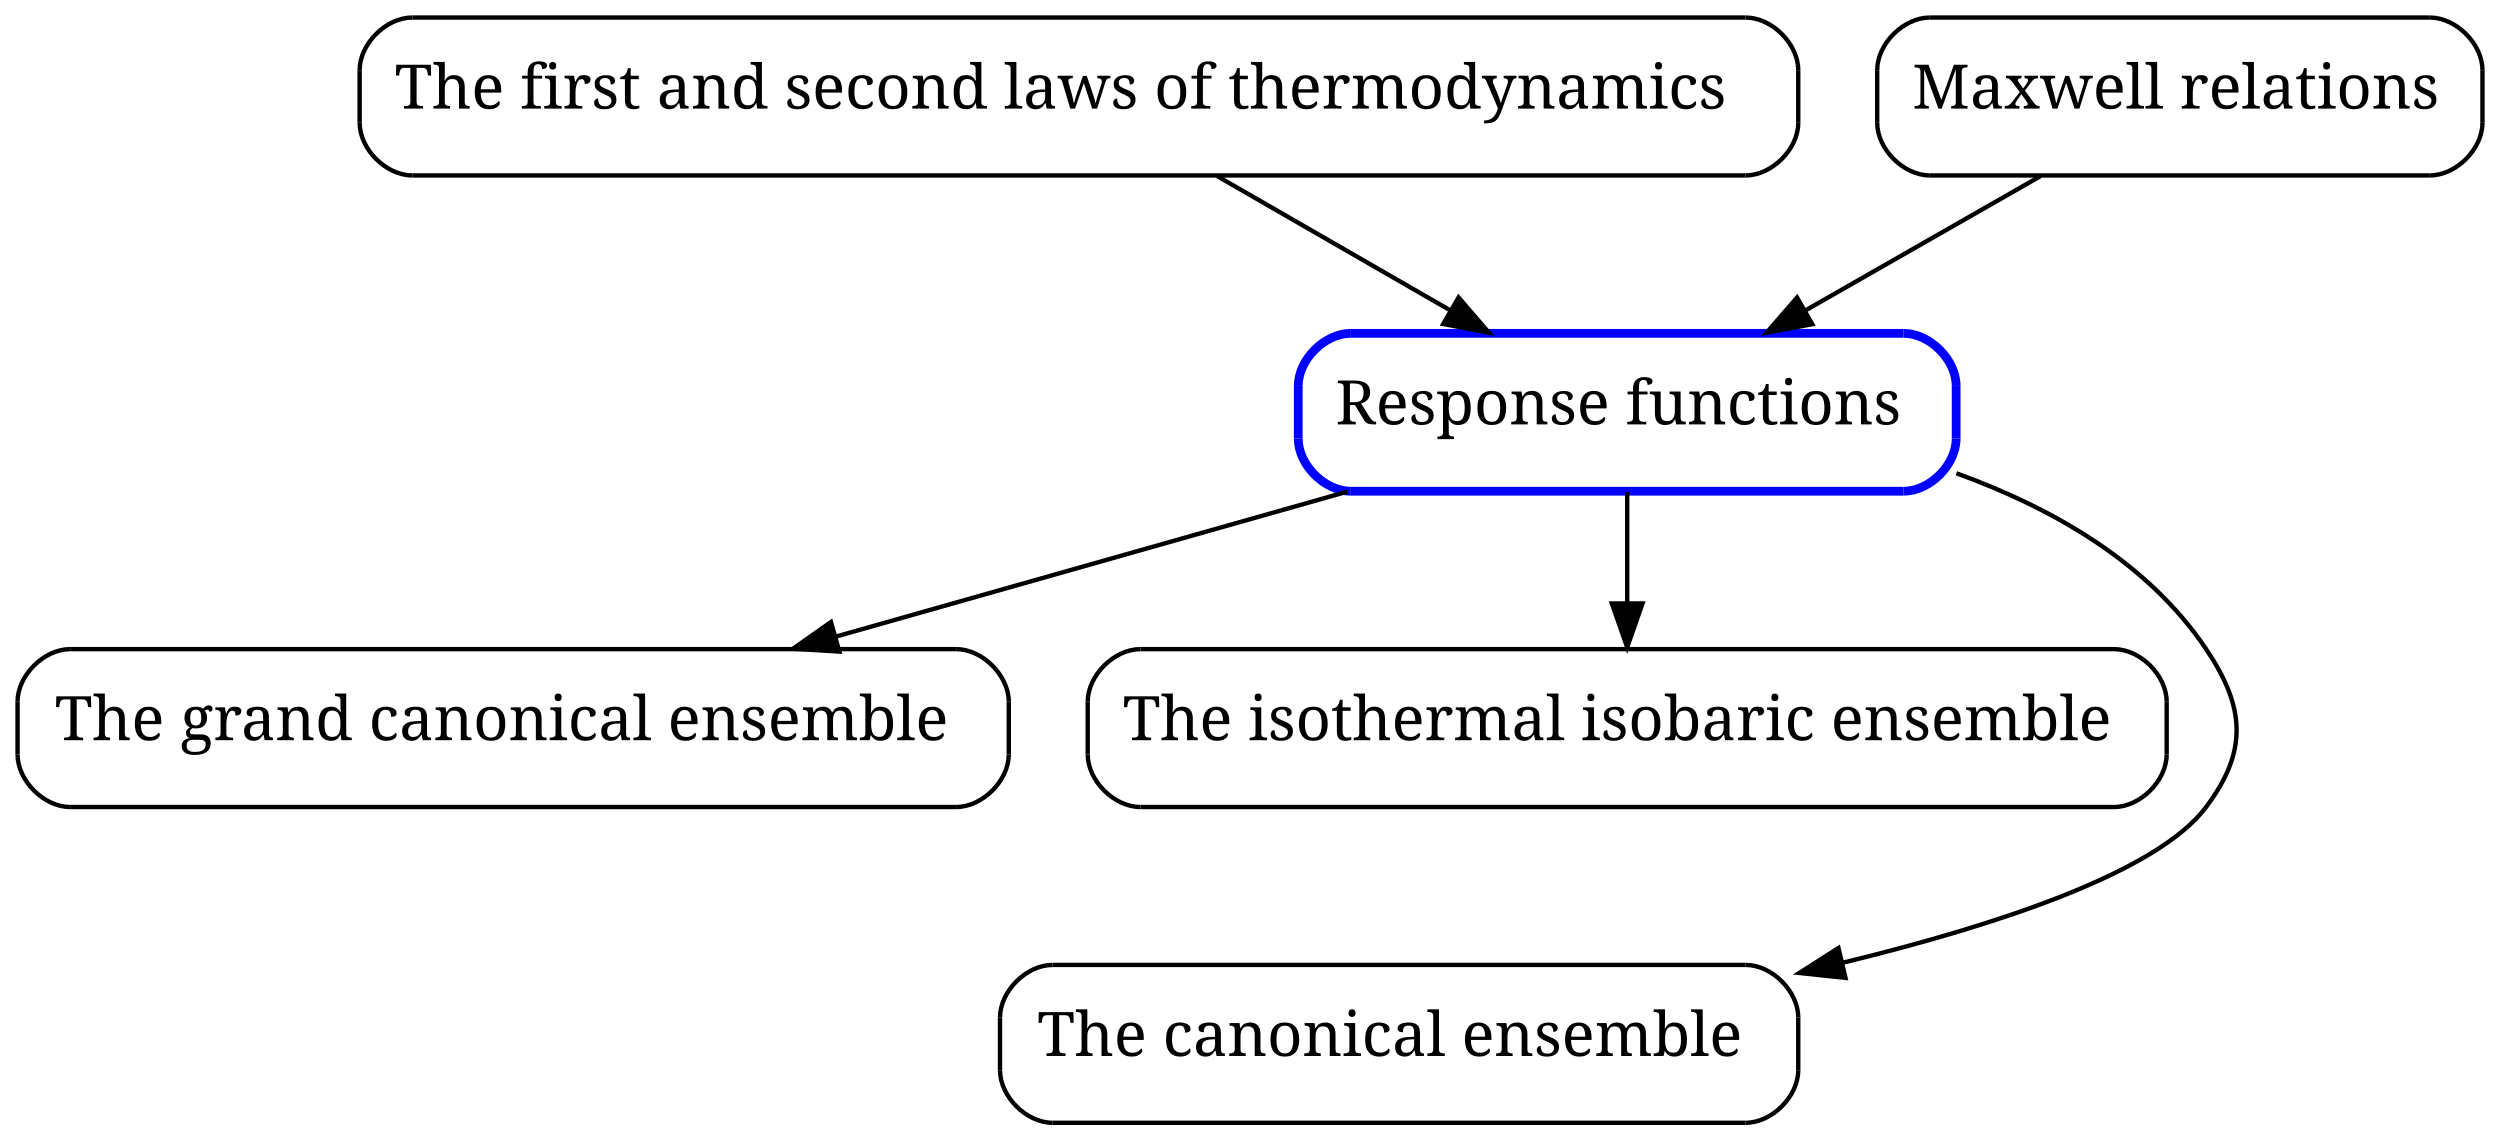
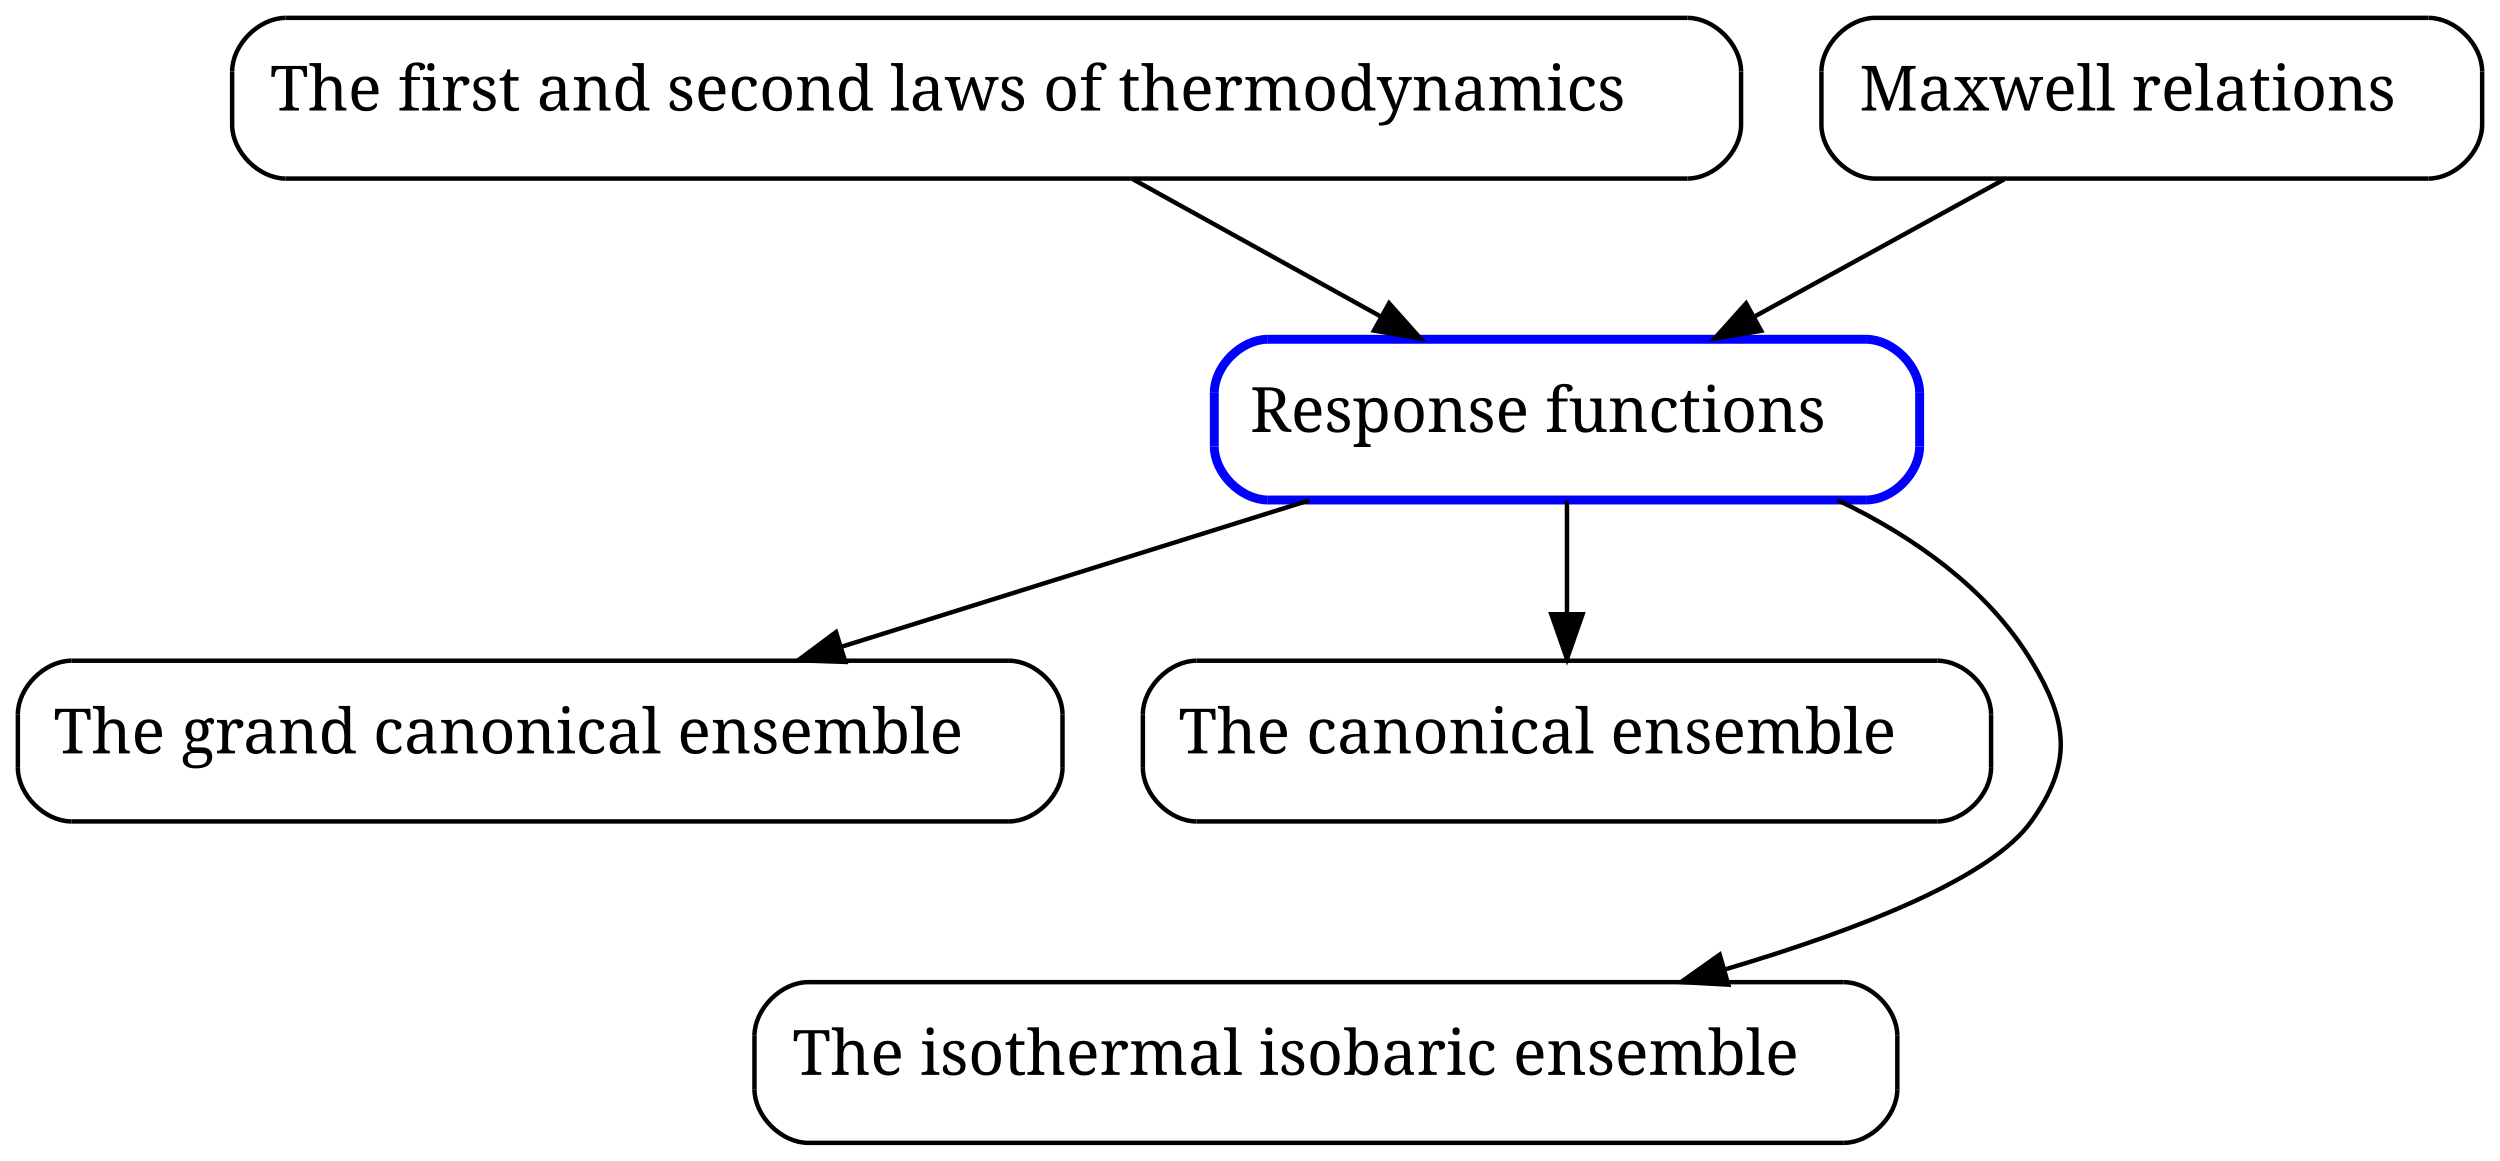
- <svg xmlns="http://www.w3.org/2000/svg" xmlns:xlink="http://www.w3.org/1999/xlink" width="570pt" height="260pt" viewBox="0.00 0.00 570.00 260.00">
+ <svg xmlns="http://www.w3.org/2000/svg" xmlns:xlink="http://www.w3.org/1999/xlink" width="560pt" height="260pt" viewBox="0.00 0.00 560.00 260.00">
  <g id="graph1" class="graph" transform="scale(1 1) rotate(0) translate(4 256)">
    <g id="node1" class="node">
-       <a xlink:href="RESPONSE_FUNCTIONS.html" xlink:title="Response functions" target="_top">
-         <polyline fill="none" stroke="blue" stroke-width="2" points="430,-180 304,-180 " />
-         <path fill="none" stroke="blue" stroke-width="2" d="M304,-180C298,-180 292,-174 292,-168" />
-         <polyline fill="none" stroke="blue" stroke-width="2" points="292,-168 292,-156 " />
-         <path fill="none" stroke="blue" stroke-width="2" d="M292,-156C292,-150 298,-144 304,-144" />
-         <polyline fill="none" stroke="blue" stroke-width="2" points="304,-144 430,-144 " />
-         <path fill="none" stroke="blue" stroke-width="2" d="M430,-144C436,-144 442,-150 442,-156" />
-         <polyline fill="none" stroke="blue" stroke-width="2" points="442,-156 442,-168 " />
-         <path fill="none" stroke="blue" stroke-width="2" d="M442,-168C442,-174 436,-180 430,-180" />
-         <text text-anchor="start" x="300.5" y="-159.233" font-family="Times Roman,serif" font-size="14.00">Response functions</text>
+       <a xlink:href="RESPONSE_FUNCTIONS.html" xlink:title=" Response functions " target="_top">
+         <polyline fill="none" stroke="blue" stroke-width="2" points="414,-180 280,-180 " />
+         <path fill="none" stroke="blue" stroke-width="2" d="M280,-180C274,-180 268,-174 268,-168" />
+         <polyline fill="none" stroke="blue" stroke-width="2" points="268,-168 268,-156 " />
+         <path fill="none" stroke="blue" stroke-width="2" d="M268,-156C268,-150 274,-144 280,-144" />
+         <polyline fill="none" stroke="blue" stroke-width="2" points="280,-144 414,-144 " />
+         <path fill="none" stroke="blue" stroke-width="2" d="M414,-144C420,-144 426,-150 426,-156" />
+         <polyline fill="none" stroke="blue" stroke-width="2" points="426,-156 426,-168 " />
+         <path fill="none" stroke="blue" stroke-width="2" d="M426,-168C426,-174 420,-180 414,-180" />
+         <text text-anchor="start" x="276" y="-159.233" font-family="Times Roman,serif" font-size="14.00"> Response functions </text>
      </a>
    </g>
    <g id="node2" class="node">
-       <a xlink:href="GRAND_CANONICAL_ENSEMBLE.html" xlink:title="The grand canonical ensemble" target="_top">
-         <polyline fill="none" stroke="black" points="214,-108 12,-108 " />
-         <path fill="none" stroke="black" d="M12,-108C6,-108 7.10543e-14,-102 5.68434e-14,-96" />
-         <polyline fill="none" stroke="black" points="5.68434e-14,-96 2.84217e-14,-84 " />
-         <path fill="none" stroke="black" d="M2.84217e-14,-84C1.42109e-14,-78 6,-72 12,-72" />
-         <polyline fill="none" stroke="black" points="12,-72 214,-72 " />
-         <path fill="none" stroke="black" d="M214,-72C220,-72 226,-78 226,-84" />
-         <polyline fill="none" stroke="black" points="226,-84 226,-96 " />
-         <path fill="none" stroke="black" d="M226,-96C226,-102 220,-108 214,-108" />
-         <text text-anchor="start" x="8.5" y="-87.233" font-family="Times Roman,serif" font-size="14.00">The grand canonical ensemble</text>
+       <a xlink:href="GRAND_CANONICAL_ENSEMBLE.html" xlink:title=" The grand canonical ensemble " target="_top">
+         <polyline fill="none" stroke="black" points="222,-108 12,-108 " />
+         <path fill="none" stroke="black" d="M12,-108C6,-108 8.28967e-14,-102 6.63173e-14,-96" />
+         <polyline fill="none" stroke="black" points="6.63173e-14,-96 3.31587e-14,-84 " />
+         <path fill="none" stroke="black" d="M3.31587e-14,-84C1.65793e-14,-78 6,-72 12,-72" />
+         <polyline fill="none" stroke="black" points="12,-72 222,-72 " />
+         <path fill="none" stroke="black" d="M222,-72C228,-72 234,-78 234,-84" />
+         <polyline fill="none" stroke="black" points="234,-84 234,-96 " />
+         <path fill="none" stroke="black" d="M234,-96C234,-102 228,-108 222,-108" />
+         <text text-anchor="start" x="8" y="-87.233" font-family="Times Roman,serif" font-size="14.00"> The grand canonical ensemble </text>
      </a>
    </g>
    <g id="edge2" class="edge">
-       <path fill="none" stroke="black" d="M303.233,-143.924C267.755,-133.868 223.438,-121.305 186.506,-110.836" />
-       <polygon fill="black" stroke="black" points="187.369,-107.443 176.793,-108.083 185.46,-114.178 187.369,-107.443" />
+       <path fill="none" stroke="black" d="M289.258,-143.924C257.406,-133.953 217.685,-121.519 184.416,-111.104" />
+       <polygon fill="black" stroke="black" points="185.355,-107.731 174.766,-108.083 183.263,-114.411 185.355,-107.731" />
+     </g>
+     <g id="node8" class="node">
+       <a xlink:href="CANONICAL_ENSEMBLE.html" xlink:title=" The canonical ensemble " target="_top">
+         <polyline fill="none" stroke="black" points="430,-108 264,-108 " />
+         <path fill="none" stroke="black" d="M264,-108C258,-108 252,-102 252,-96" />
+         <polyline fill="none" stroke="black" points="252,-96 252,-84 " />
+         <path fill="none" stroke="black" d="M252,-84C252,-78 258,-72 264,-72" />
+         <polyline fill="none" stroke="black" points="264,-72 430,-72 " />
+         <path fill="none" stroke="black" d="M430,-72C436,-72 442,-78 442,-84" />
+         <polyline fill="none" stroke="black" points="442,-84 442,-96 " />
+         <path fill="none" stroke="black" d="M442,-96C442,-102 436,-108 430,-108" />
+         <text text-anchor="start" x="260" y="-87.233" font-family="Times Roman,serif" font-size="14.00"> The canonical ensemble </text>
+       </a>
+     </g>
+     <g id="edge8" class="edge">
+       <path fill="none" stroke="black" d="M347,-143.831C347,-136.131 347,-126.974 347,-118.417" />
+       <polygon fill="black" stroke="black" points="350.5,-118.413 347,-108.413 343.5,-118.413 350.5,-118.413" />
+     </g>
+     <g id="node10" class="node">
+       <a xlink:href="ISOTHERMAL_ISOBARIC_ENSEMBLE.html" xlink:title=" The isothermal isobaric ensemble " target="_top">
+         <polyline fill="none" stroke="black" points="409,-36 177,-36 " />
+         <path fill="none" stroke="black" d="M177,-36C171,-36 165,-30 165,-24" />
+         <polyline fill="none" stroke="black" points="165,-24 165,-12 " />
+         <path fill="none" stroke="black" d="M165,-12C165,-6 171,-1.74305e-14 177,-1.70974e-14" />
+         <polyline fill="none" stroke="black" points="177,-1.70974e-14 409,-4.21885e-15 " />
+         <path fill="none" stroke="black" d="M409,-4.21885e-15C415,-3.88578e-15 421,-6 421,-12" />
+         <polyline fill="none" stroke="black" points="421,-12 421,-24 " />
+         <path fill="none" stroke="black" d="M421,-24C421,-30 415,-36 409,-36" />
+         <text text-anchor="start" x="173.5" y="-15.233" font-family="Times Roman,serif" font-size="14.00"> The isothermal isobaric ensemble </text>
+       </a>
+     </g>
+     <g id="edge10" class="edge">
+       <path fill="none" stroke="black" d="M407.576,-143.999C424.588,-135.842 441.123,-124.257 451,-108 459.308,-94.326 460.306,-85.015 451,-72 442.024,-59.446 413.181,-47.993 382.552,-38.898" />
+       <polygon fill="black" stroke="black" points="383.145,-35.427 372.567,-36.029 381.212,-42.154 383.145,-35.427" />
    </g>
    <g id="node4" class="node">
-       <a xlink:href="ISOTHERMAL_ISOBARIC_ENSEMBLE.html" xlink:title="The isothermal isobaric ensemble" target="_top">
-         <polyline fill="none" stroke="black" points="478,-108 256,-108 " />
-         <path fill="none" stroke="black" d="M256,-108C250,-108 244,-102 244,-96" />
-         <polyline fill="none" stroke="black" points="244,-96 244,-84 " />
-         <path fill="none" stroke="black" d="M244,-84C244,-78 250,-72 256,-72" />
-         <polyline fill="none" stroke="black" points="256,-72 478,-72 " />
-         <path fill="none" stroke="black" d="M478,-72C484,-72 490,-78 490,-84" />
-         <polyline fill="none" stroke="black" points="490,-84 490,-96 " />
-         <path fill="none" stroke="black" d="M490,-96C490,-102 484,-108 478,-108" />
-         <text text-anchor="start" x="252" y="-87.233" font-family="Times Roman,serif" font-size="14.00">The isothermal isobaric ensemble</text>
+       <a xlink:href="LAWS_OF_THERMODYNAMICS.html" xlink:title=" The first and second laws of thermodynamics " target="_top">
+         <polyline fill="none" stroke="black" points="374,-252 60,-252 " />
+         <path fill="none" stroke="black" d="M60,-252C54,-252 48,-246 48,-240" />
+         <polyline fill="none" stroke="black" points="48,-240 48,-228 " />
+         <path fill="none" stroke="black" d="M48,-228C48,-222 54,-216 60,-216" />
+         <polyline fill="none" stroke="black" points="60,-216 374,-216 " />
+         <path fill="none" stroke="black" d="M374,-216C380,-216 386,-222 386,-228" />
+         <polyline fill="none" stroke="black" points="386,-228 386,-240 " />
+         <path fill="none" stroke="black" d="M386,-240C386,-246 380,-252 374,-252" />
+         <text text-anchor="start" x="56.5" y="-231.233" font-family="Times Roman,serif" font-size="14.00"> The first and second laws of thermodynamics </text>
      </a>
    </g>
    <g id="edge4" class="edge">
-       <path fill="none" stroke="black" d="M367,-143.831C367,-136.131 367,-126.974 367,-118.417" />
-       <polygon fill="black" stroke="black" points="370.5,-118.413 367,-108.413 363.5,-118.413 370.5,-118.413" />
-     </g>
-     <g id="node10" class="node">
-       <a xlink:href="CANONICAL_ENSEMBLE.html" xlink:title="The canonical ensemble" target="_top">
-         <polyline fill="none" stroke="black" points="394,-36 236,-36 " />
-         <path fill="none" stroke="black" d="M236,-36C230,-36 224,-30 224,-24" />
-         <polyline fill="none" stroke="black" points="224,-24 224,-12 " />
-         <path fill="none" stroke="black" d="M224,-12C224,-6 230,-1.72951e-14 236,-1.68266e-14" />
-         <polyline fill="none" stroke="black" points="236,-1.68266e-14 394,-4.48969e-15 " />
-         <path fill="none" stroke="black" d="M394,-4.48969e-15C400,-4.0212e-15 406,-6 406,-12" />
-         <polyline fill="none" stroke="black" points="406,-12 406,-24 " />
-         <path fill="none" stroke="black" d="M406,-24C406,-30 400,-36 394,-36" />
-         <text text-anchor="start" x="232.5" y="-15.233" font-family="Times Roman,serif" font-size="14.00">The canonical ensemble</text>
-       </a>
-     </g>
-     <g id="edge10" class="edge">
-       <path fill="none" stroke="black" d="M442.055,-148.088C464.104,-140.132 485.82,-127.632 499,-108 507.918,-94.716 508.589,-84.808 499,-72 488.079,-57.413 452.854,-45.428 416.106,-36.486" />
-       <polygon fill="black" stroke="black" points="416.771,-33.046 406.235,-34.162 415.166,-39.86 416.771,-33.046" />
+       <path fill="none" stroke="black" d="M249.804,-215.831C266.586,-206.537 287.199,-195.121 305.116,-185.197" />
+       <polygon fill="black" stroke="black" points="307.154,-188.07 314.206,-180.163 303.762,-181.946 307.154,-188.07" />
    </g>
    <g id="node6" class="node">
-       <a xlink:href="LAWS_OF_THERMODYNAMICS.html" xlink:title="The first and second laws of thermodynamics" target="_top">
-         <polyline fill="none" stroke="black" points="394,-252 90,-252 " />
-         <path fill="none" stroke="black" d="M90,-252C84,-252 78,-246 78,-240" />
-         <polyline fill="none" stroke="black" points="78,-240 78,-228 " />
-         <path fill="none" stroke="black" d="M78,-228C78,-222 84,-216 90,-216" />
-         <polyline fill="none" stroke="black" points="90,-216 394,-216 " />
-         <path fill="none" stroke="black" d="M394,-216C400,-216 406,-222 406,-228" />
-         <polyline fill="none" stroke="black" points="406,-228 406,-240 " />
-         <path fill="none" stroke="black" d="M406,-240C406,-246 400,-252 394,-252" />
-         <text text-anchor="start" x="86" y="-231.233" font-family="Times Roman,serif" font-size="14.00">The first and second laws of thermodynamics</text>
+       <a xlink:href="MAXWELL_RELATIONS.html" xlink:title=" Maxwell relations " target="_top">
+         <polyline fill="none" stroke="black" points="540,-252 416,-252 " />
+         <path fill="none" stroke="black" d="M416,-252C410,-252 404,-246 404,-240" />
+         <polyline fill="none" stroke="black" points="404,-240 404,-228 " />
+         <path fill="none" stroke="black" d="M404,-228C404,-222 410,-216 416,-216" />
+         <polyline fill="none" stroke="black" points="416,-216 540,-216 " />
+         <path fill="none" stroke="black" d="M540,-216C546,-216 552,-222 552,-228" />
+         <polyline fill="none" stroke="black" points="552,-228 552,-240 " />
+         <path fill="none" stroke="black" d="M552,-240C552,-246 546,-252 540,-252" />
+         <text text-anchor="start" x="412.5" y="-231.233" font-family="Times Roman,serif" font-size="14.00"> Maxwell relations </text>
      </a>
    </g>
    <g id="edge6" class="edge">
-       <path fill="none" stroke="black" d="M273.543,-215.831C289.679,-206.537 309.499,-195.121 326.727,-185.197" />
-       <polygon fill="black" stroke="black" points="328.549,-188.187 335.467,-180.163 325.055,-182.121 328.549,-188.187" />
-     </g>
-     <g id="node8" class="node">
-       <a xlink:href="MAXWELL_RELATIONS.html" xlink:title="Maxwell relations" target="_top">
-         <polyline fill="none" stroke="black" points="550,-252 436,-252 " />
-         <path fill="none" stroke="black" d="M436,-252C430,-252 424,-246 424,-240" />
-         <polyline fill="none" stroke="black" points="424,-240 424,-228 " />
-         <path fill="none" stroke="black" d="M424,-228C424,-222 430,-216 436,-216" />
-         <polyline fill="none" stroke="black" points="436,-216 550,-216 " />
-         <path fill="none" stroke="black" d="M550,-216C556,-216 562,-222 562,-228" />
-         <polyline fill="none" stroke="black" points="562,-228 562,-240 " />
-         <path fill="none" stroke="black" d="M562,-240C562,-246 556,-252 550,-252" />
-         <text text-anchor="start" x="432" y="-231.233" font-family="Times Roman,serif" font-size="14.00">Maxwell relations</text>
-       </a>
-     </g>
-     <g id="edge8" class="edge">
-       <path fill="none" stroke="black" d="M461.205,-215.831C444.939,-206.537 424.961,-195.121 407.595,-185.197" />
-       <polygon fill="black" stroke="black" points="409.204,-182.085 398.785,-180.163 405.731,-188.163 409.204,-182.085" />
+       <path fill="none" stroke="black" d="M444.943,-215.831C428.032,-206.537 407.261,-195.121 389.206,-185.197" />
+       <polygon fill="black" stroke="black" points="390.496,-181.912 380.046,-180.163 387.124,-188.047 390.496,-181.912" />
    </g>
  </g>
</svg>
